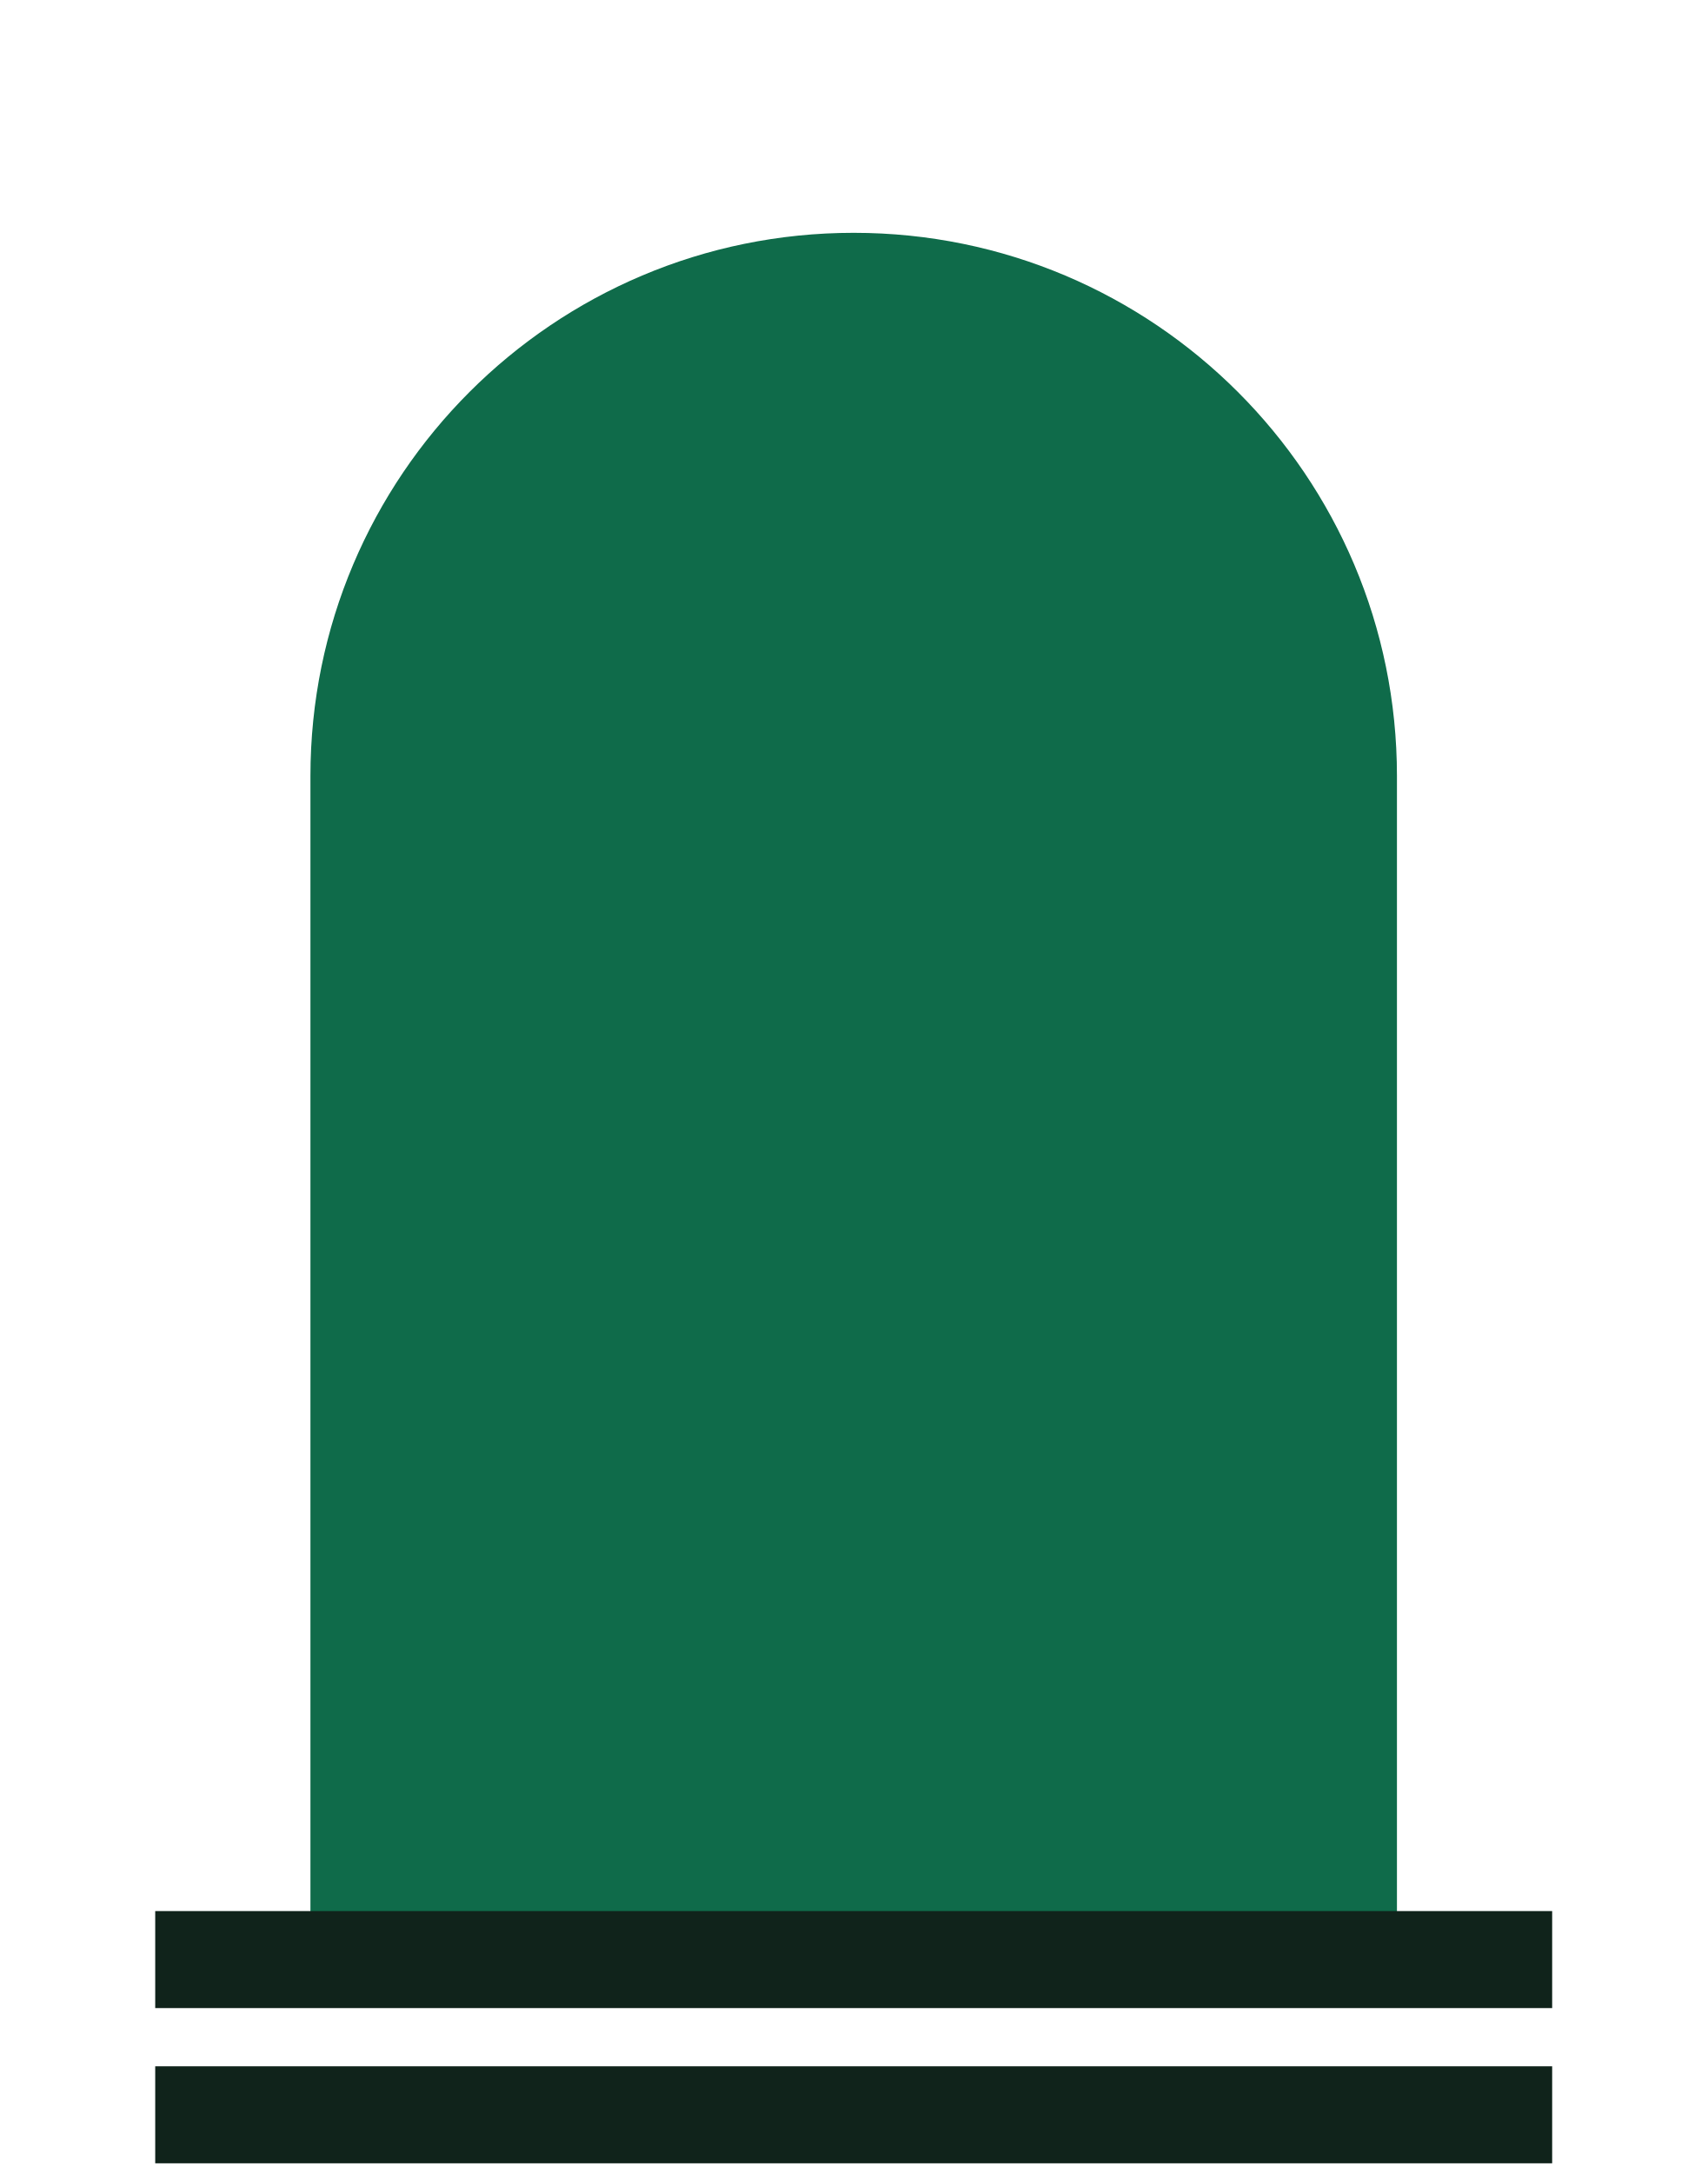
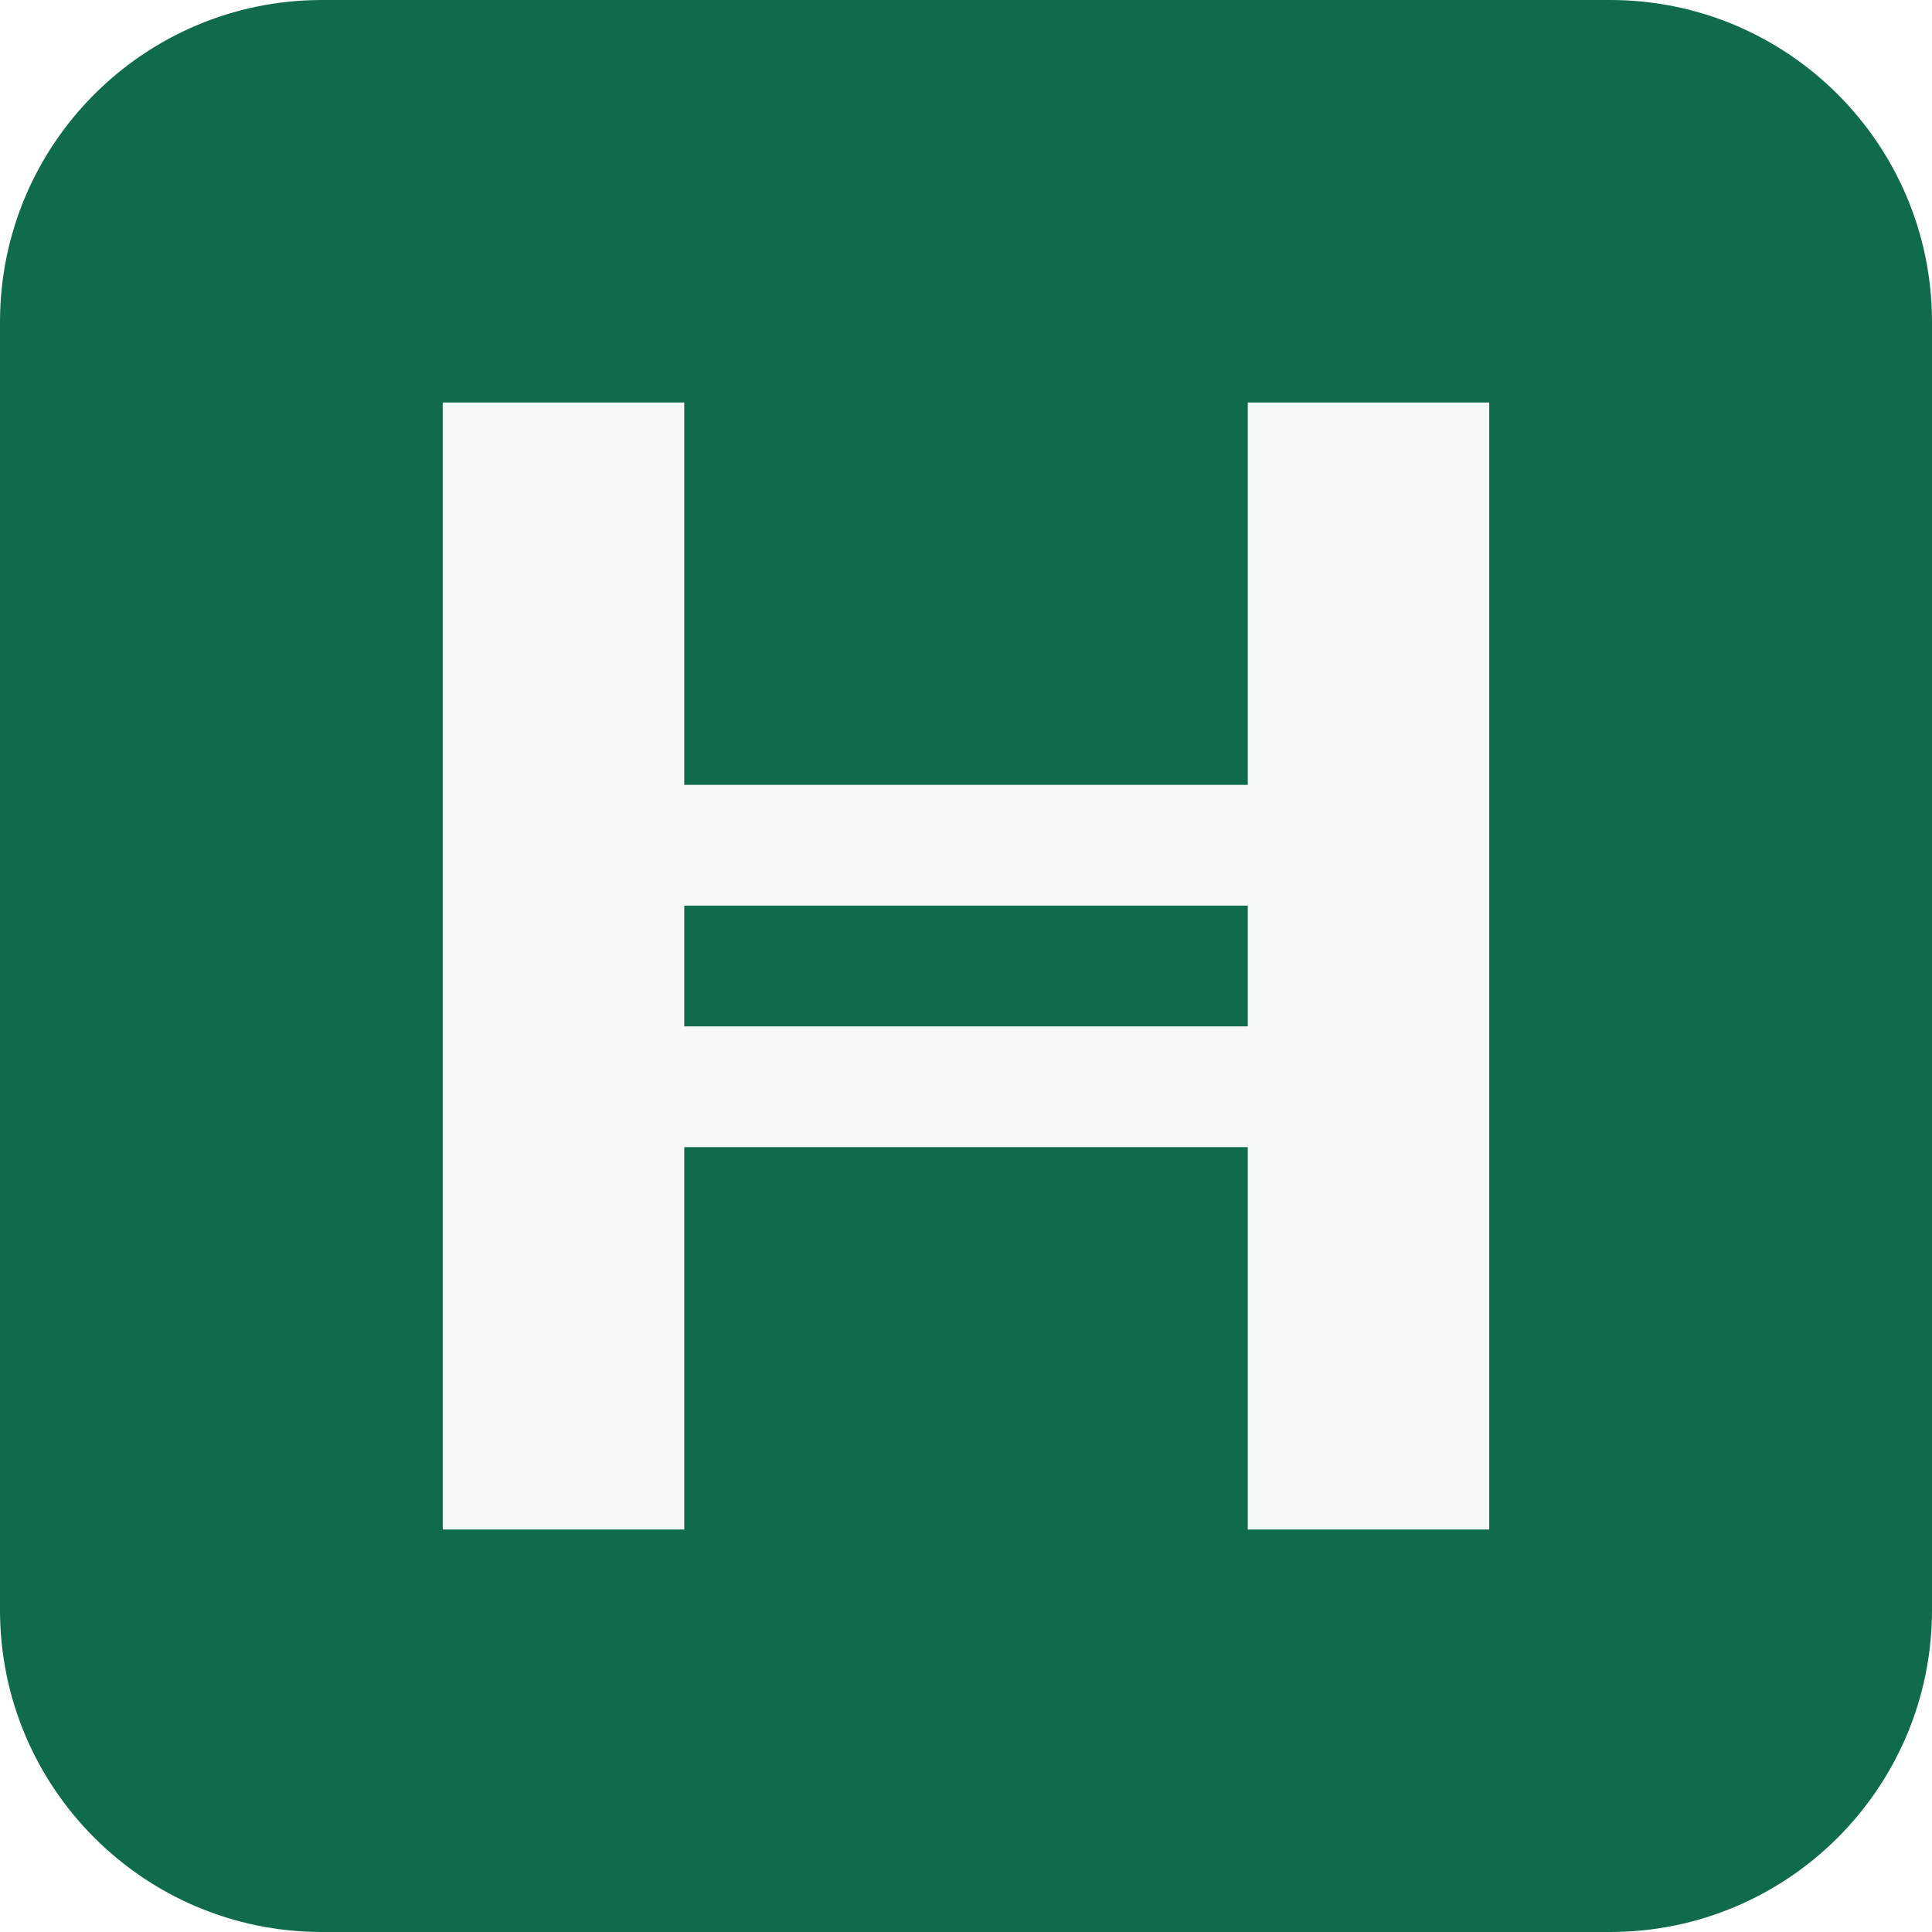
- <svg xmlns="http://www.w3.org/2000/svg" viewBox="0 0 44 56">
-   <path d="M8 50V20a14 14 0 0 1 28 0v30z" fill="#0f6b4a" />
-   <path d="M4 50.5h36M4 54.5h36" stroke="#10231b" stroke-width="2.5" />
+ <svg xmlns="http://www.w3.org/2000/svg" viewBox="0 0 48 48">
+   <rect width="48" height="48" rx="8" fill="#0f6b4a" />
+   <path d="M14 10v28M34 10v28" stroke="#f7f9f4" stroke-width="6" />
+   <path d="M14 21h20M14 27h20" stroke="#f7f9f4" stroke-width="3" />
</svg>
